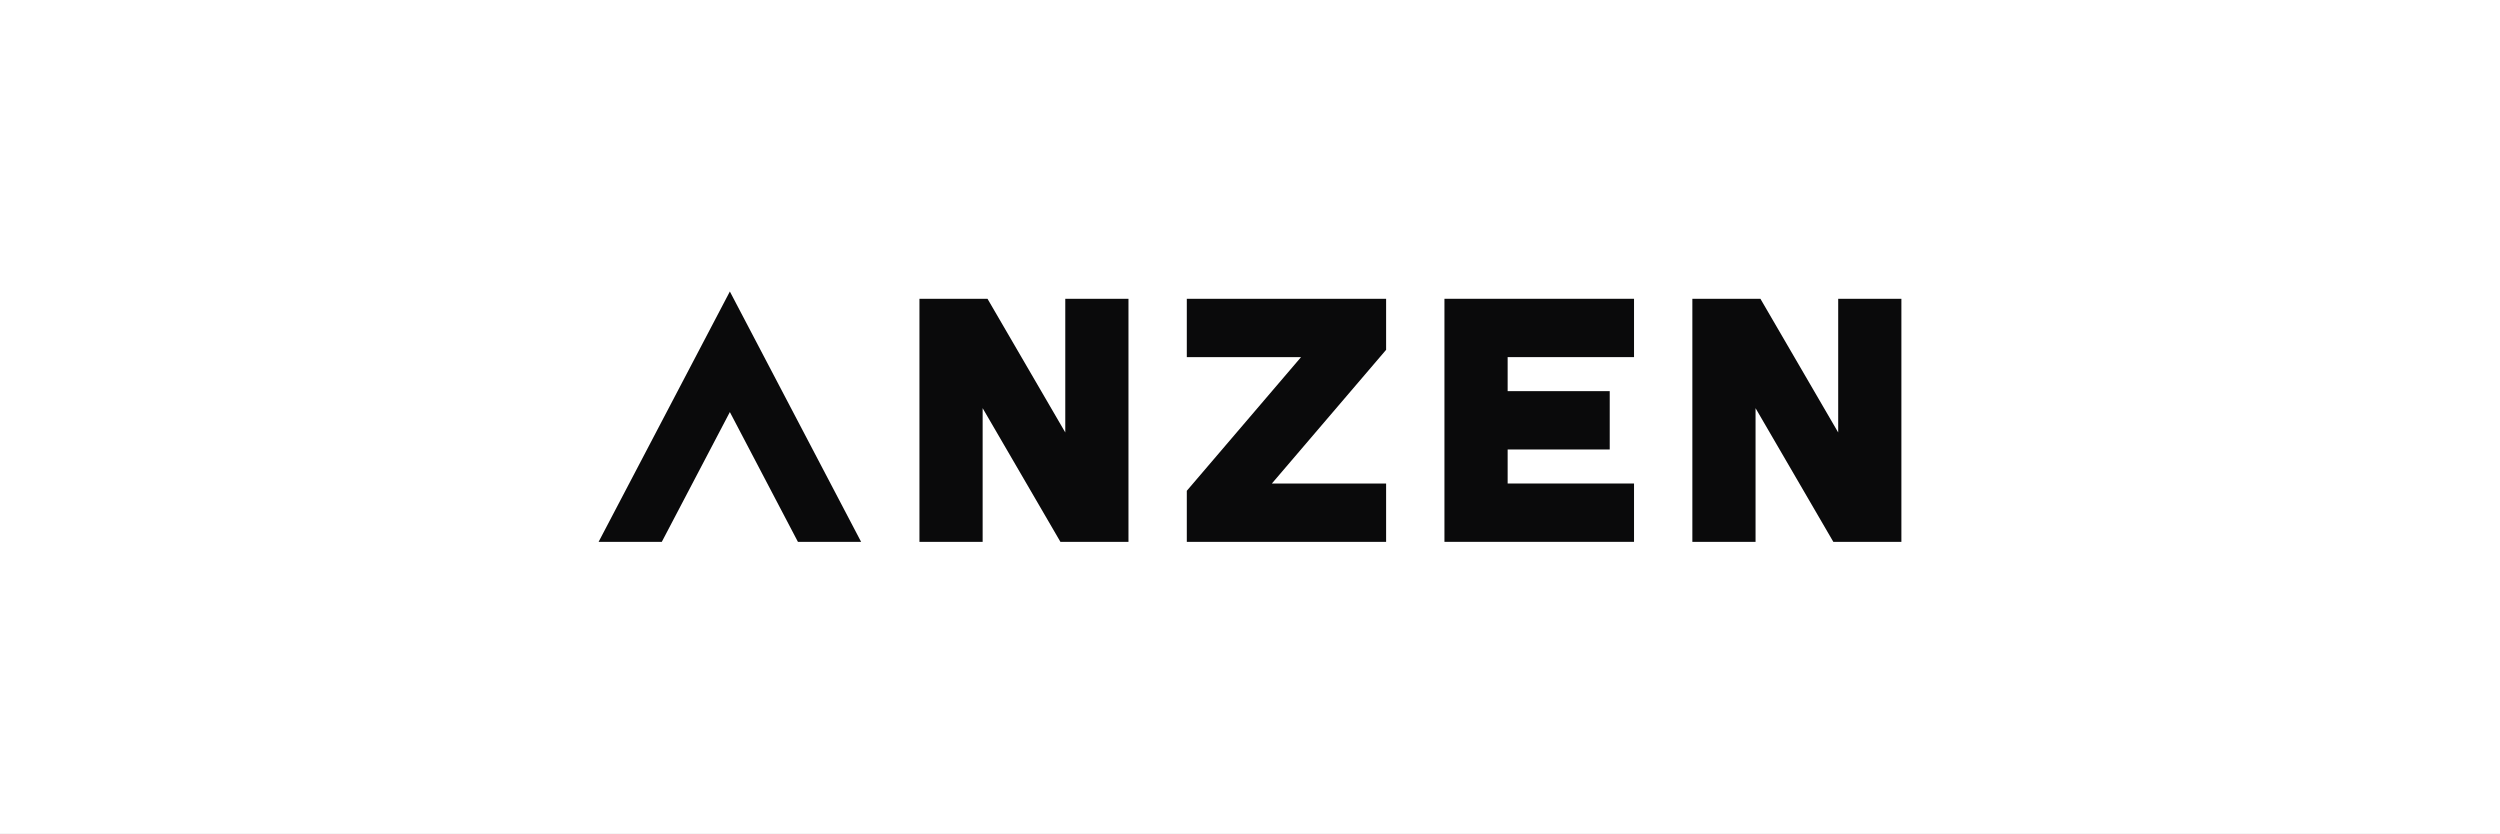
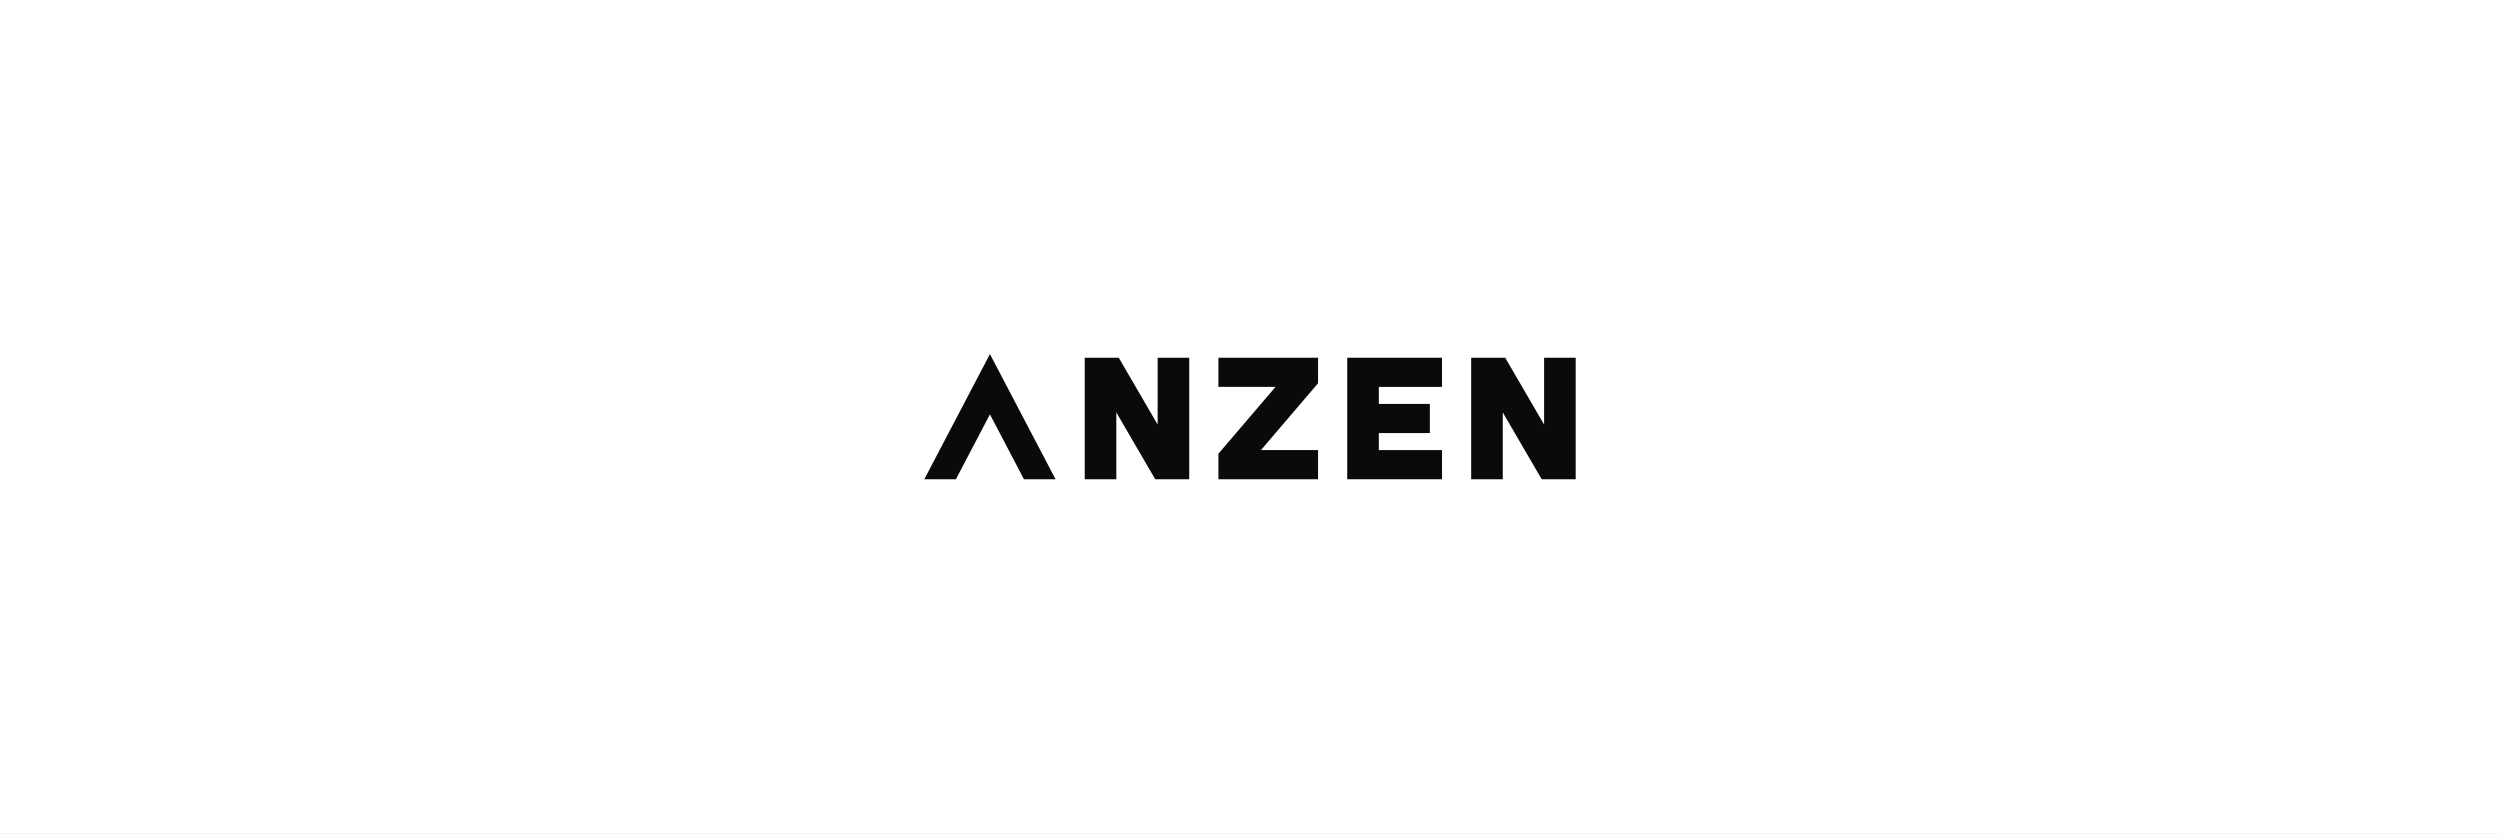
<svg xmlns="http://www.w3.org/2000/svg" viewBox="0 0 720 240" role="img" aria-labelledby="title">
  <rect width="720" height="240" fill="#fff" />
-   <g fill="#0a0a0b" transform="translate(172.4 83.95) scale(.7)">
+   <g fill="#0a0a0b" transform="translate(266.2 101.975) scale(.35)">
    <path d="M54 0 108 103H82L54 49.6 26 103H0Z" />
    <path d="M132 103V3h28l32 55V3h26v100h-28l-32-55v55Z" />
    <path d="M242 3h82v21l-47 55h47v24h-82V82l47-55h-47Z" />
    <path d="M348 3h78v24h-52v14h42v24h-42v14h52v24h-78Z" />
    <path d="M450 103V3h28l32 55V3h26v100h-28l-32-55v55Z" />
  </g>
</svg>
